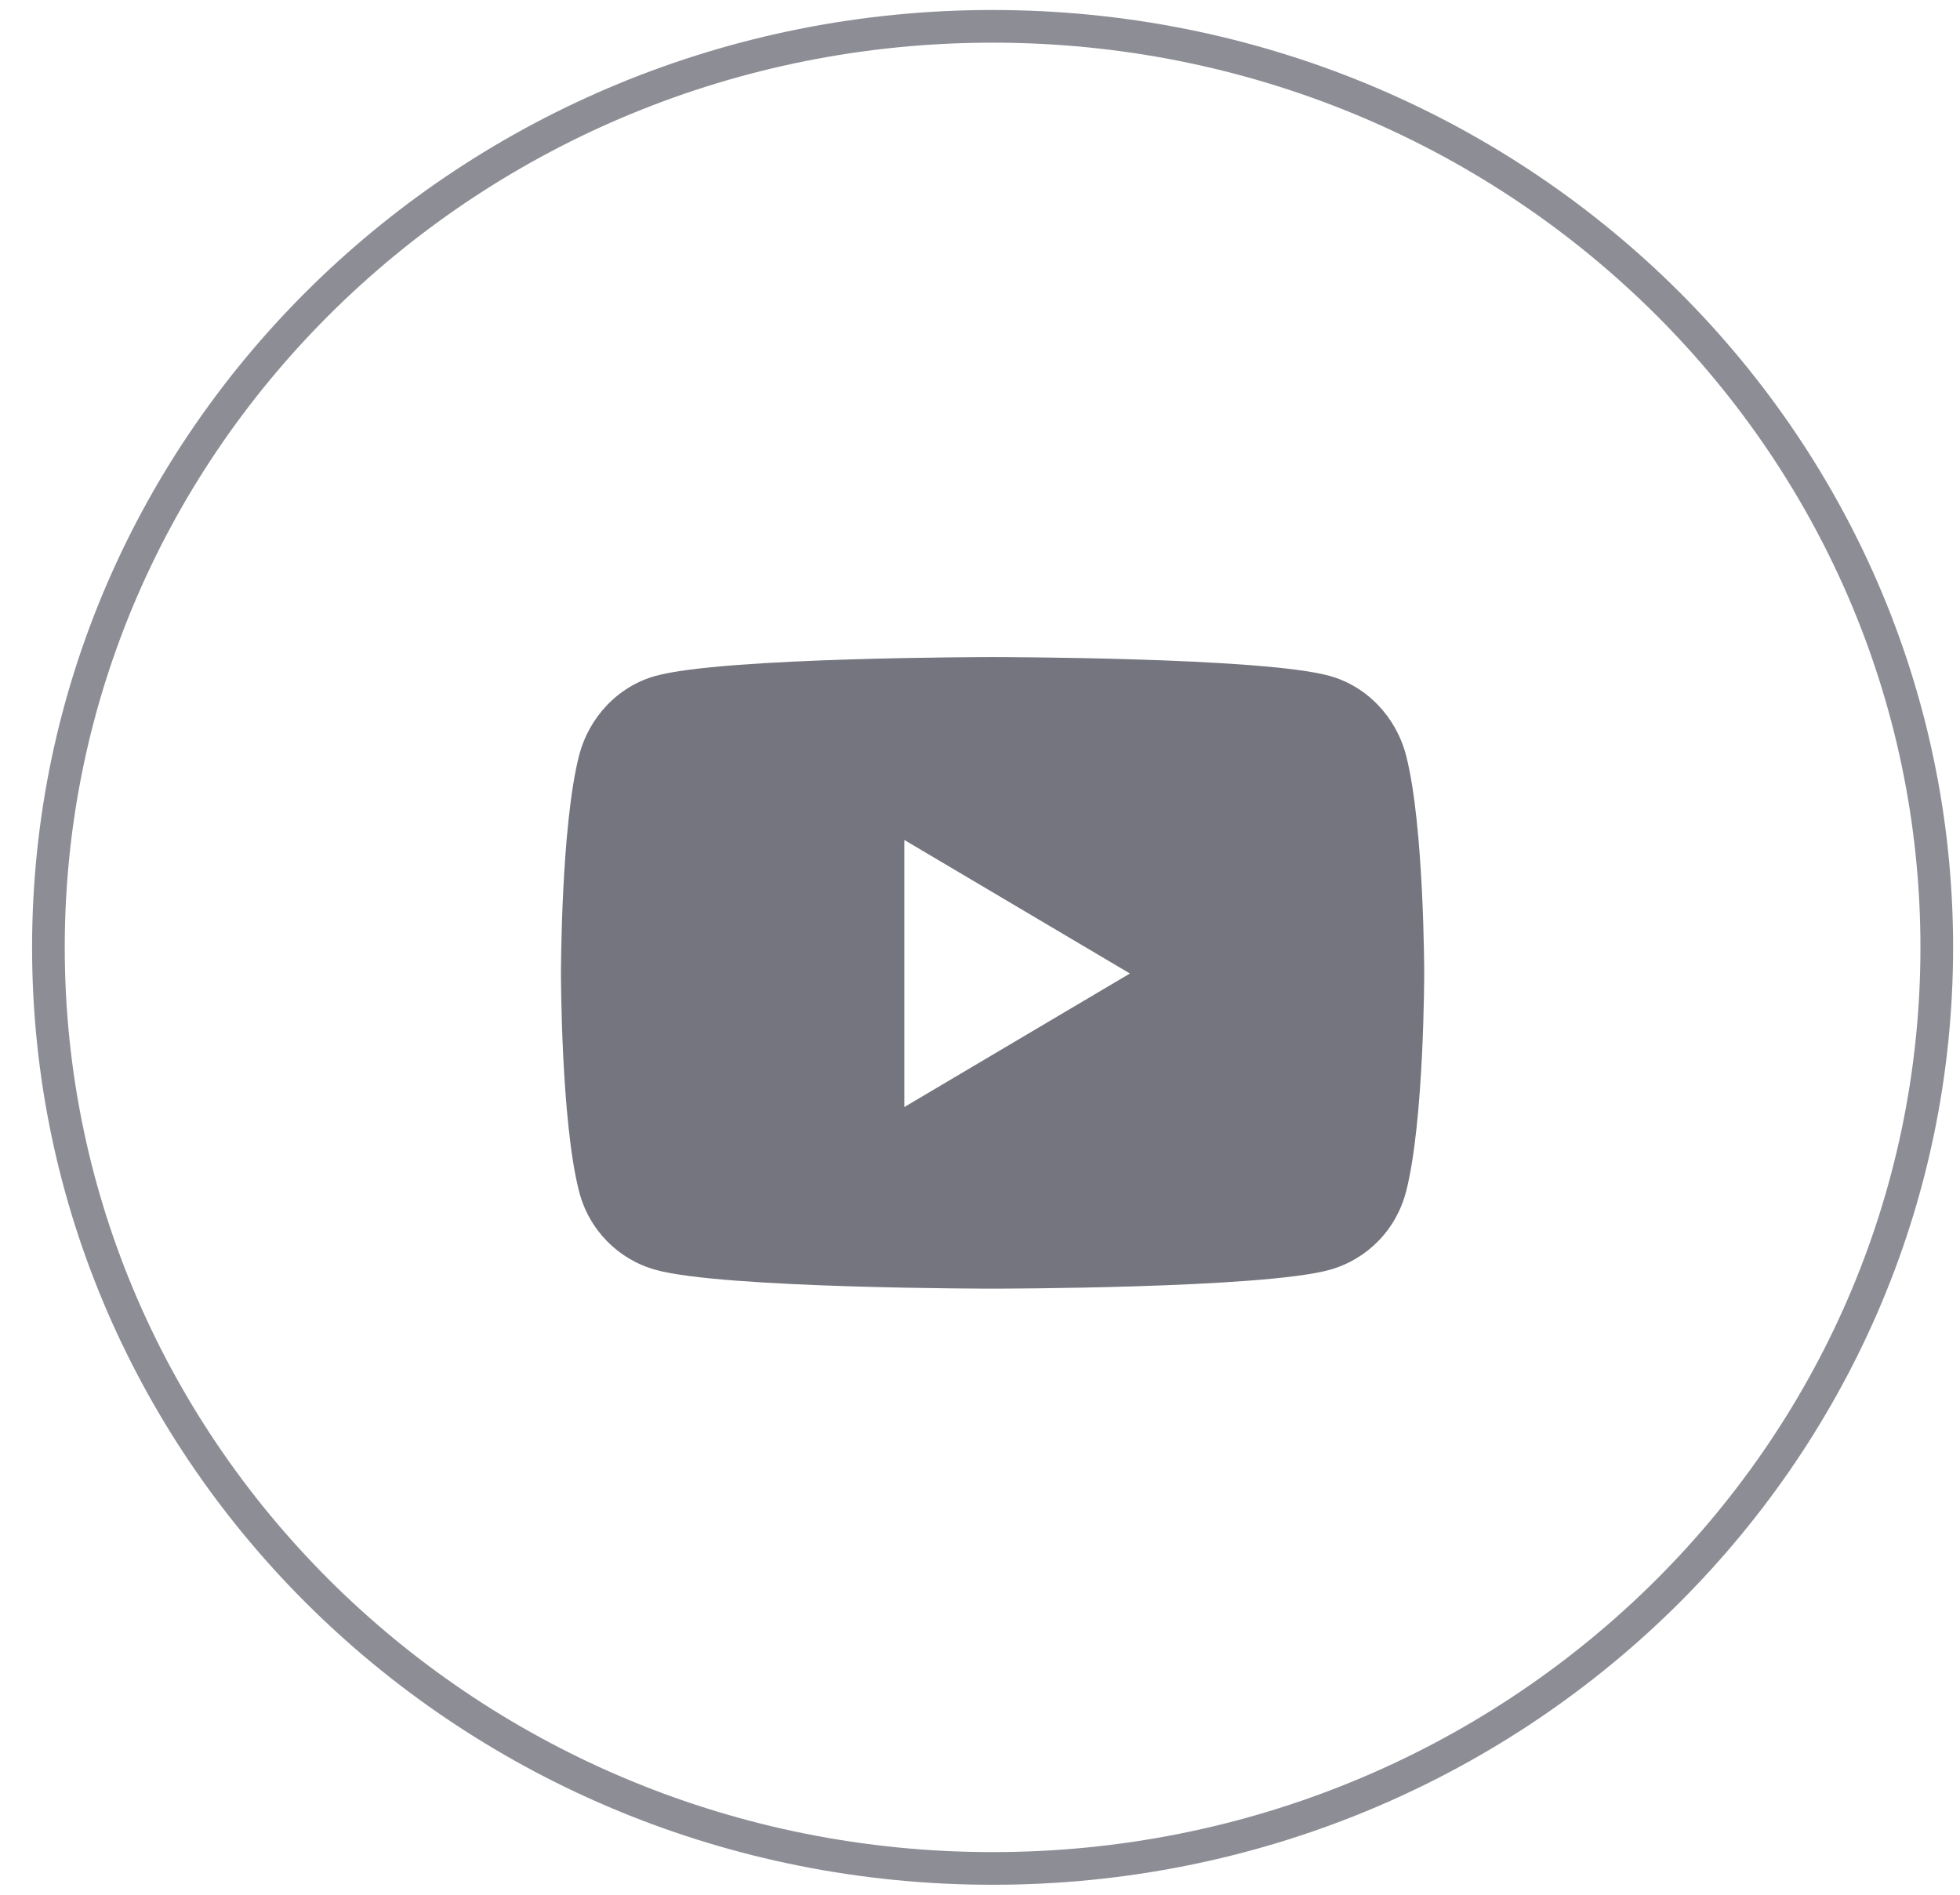
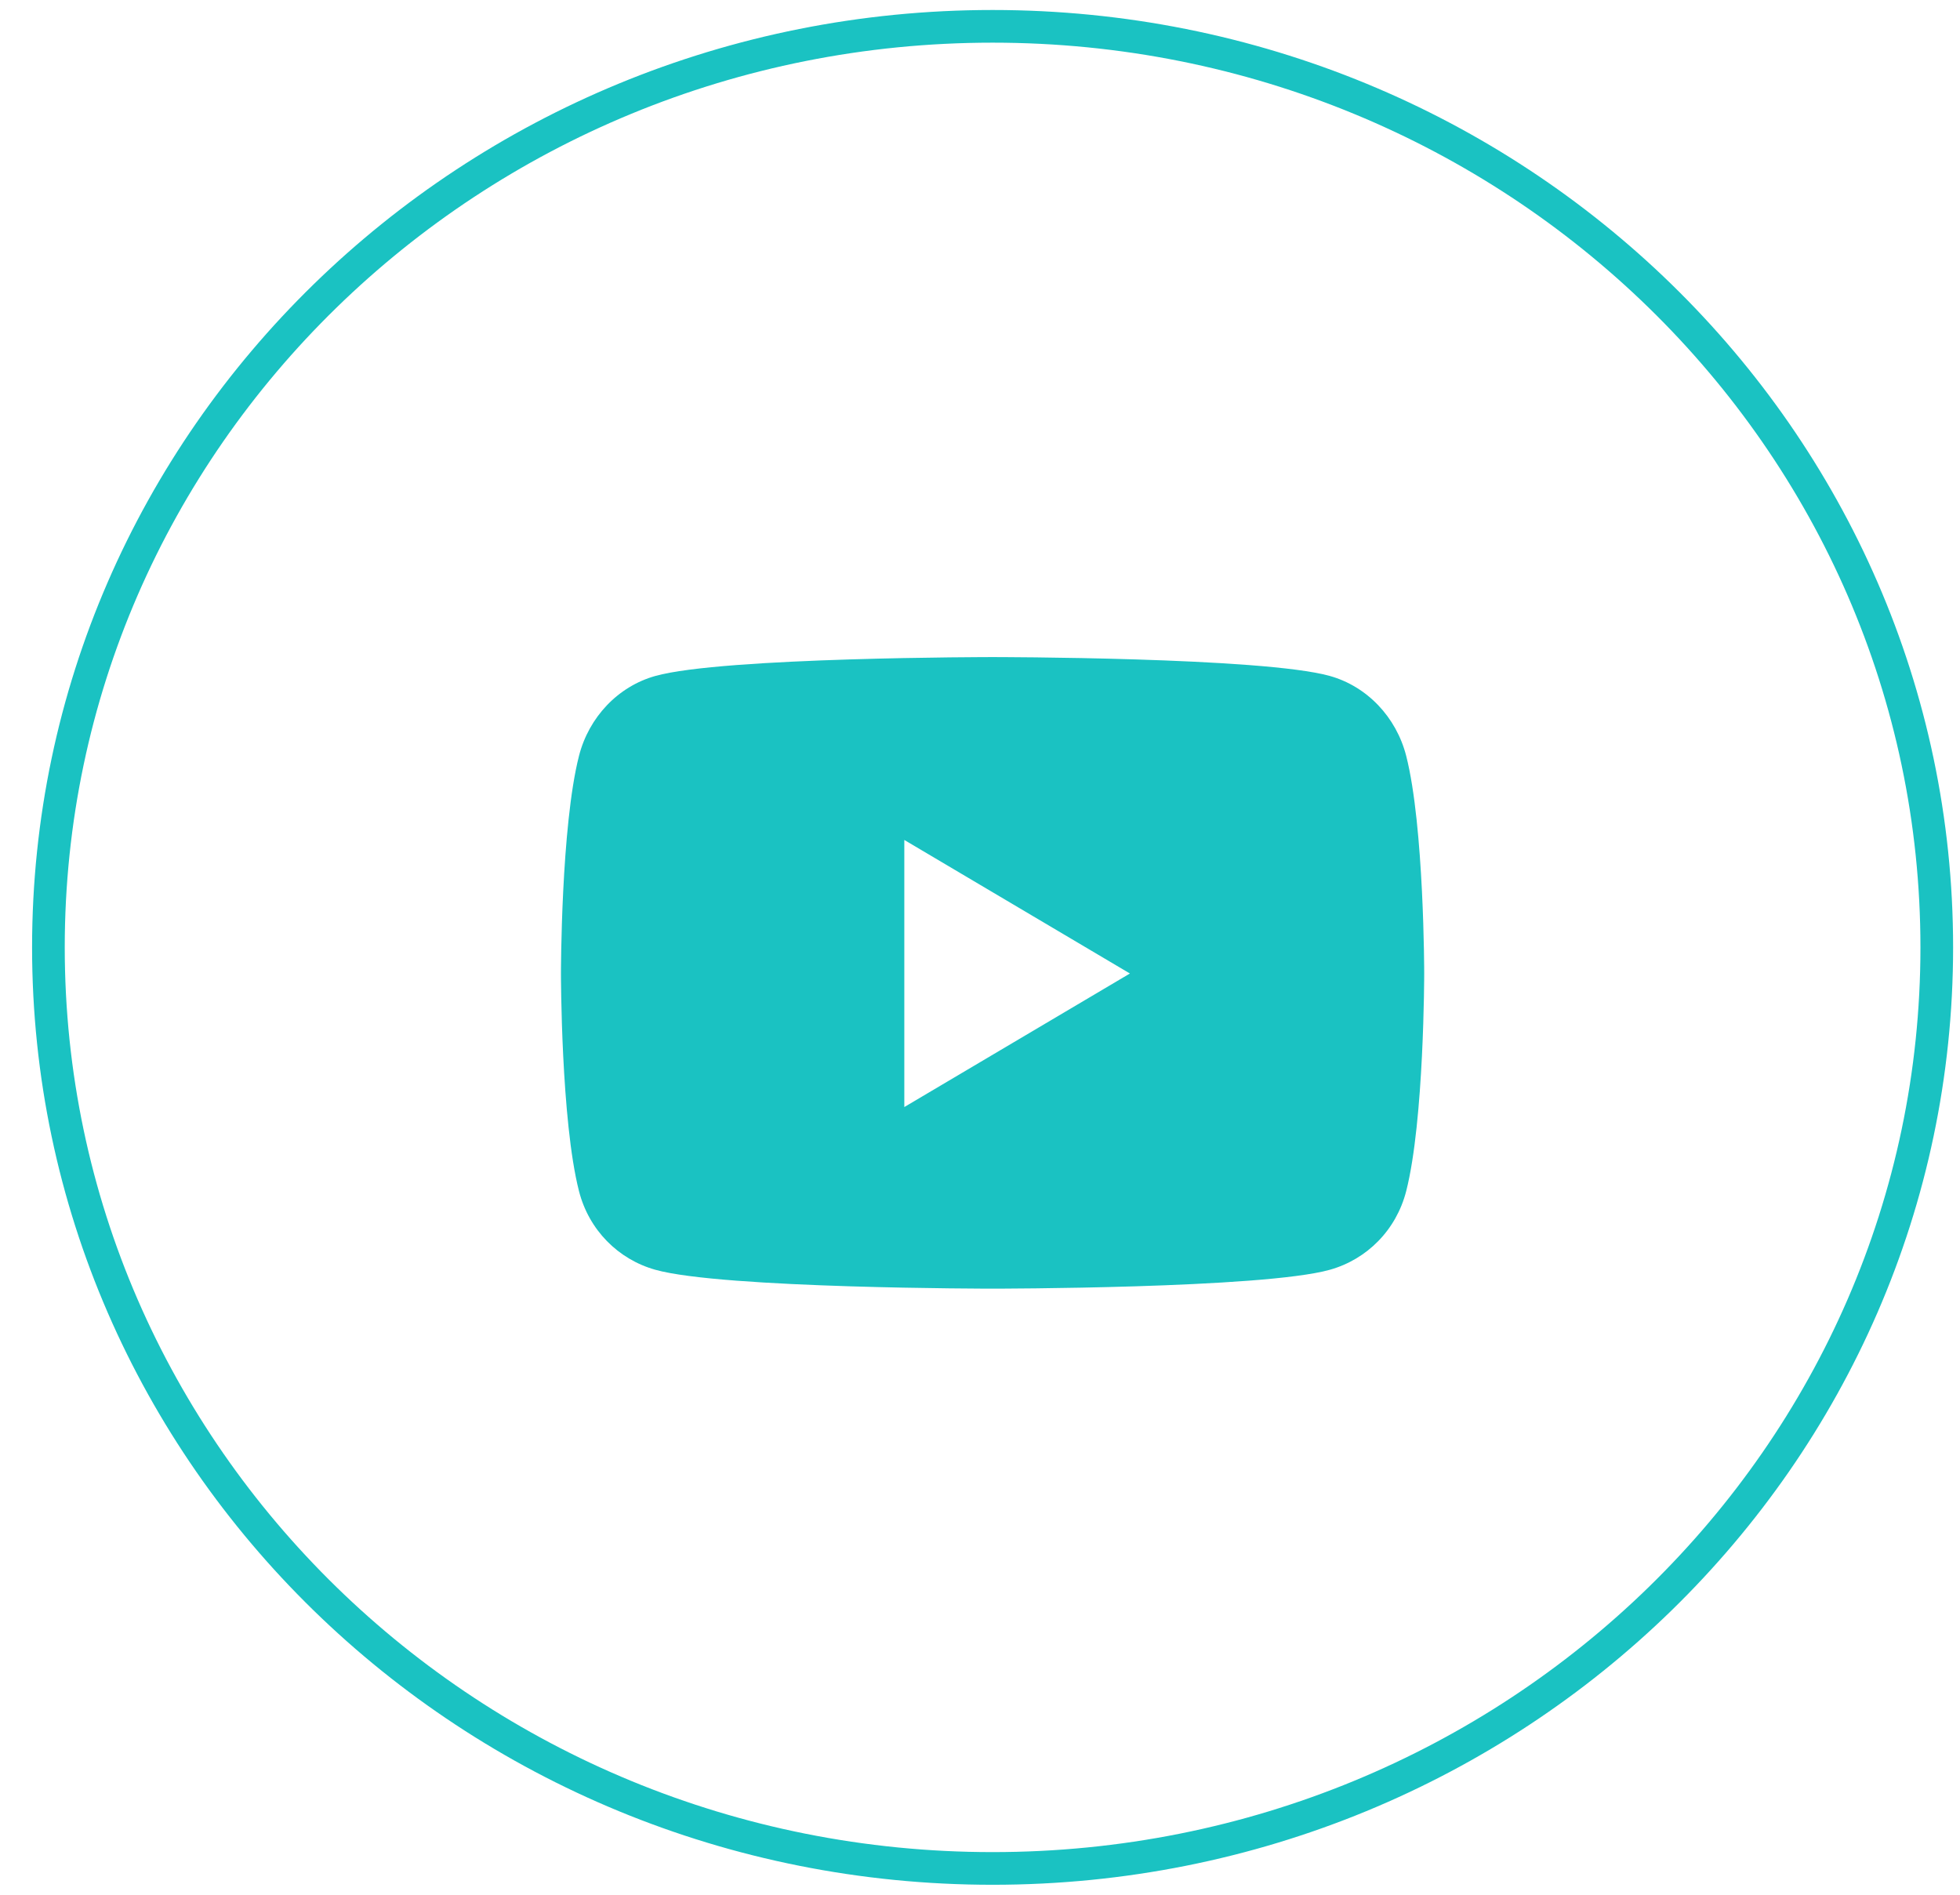
<svg xmlns="http://www.w3.org/2000/svg" width="60" height="58" viewBox="0 0 60 58" fill="none">
-   <path d="M43.047 23.139C42.743 21.948 41.846 21.01 40.71 20.692C38.648 20.114 30.385 20.114 30.385 20.114C30.385 20.114 22.122 20.114 20.061 20.692C18.924 21.01 18.028 21.948 17.724 23.139C17.172 25.297 17.172 29.8 17.172 29.8C17.172 29.8 17.172 34.303 17.724 36.461C18.028 37.652 18.924 38.55 20.061 38.869C22.122 39.447 30.385 39.447 30.385 39.447C30.385 39.447 38.648 39.447 40.71 38.869C41.846 38.55 42.743 37.652 43.047 36.461C43.598 34.303 43.598 29.8 43.598 29.8C43.598 29.8 43.598 25.297 43.047 23.139ZM27.683 33.888V25.712L34.589 29.8L27.683 33.888Z" fill="#75757F" />
-   <path d="M59.289 29C59.289 13.429 46.348 0.806 30.385 0.806C14.422 0.806 1.482 13.429 1.482 29C1.482 44.572 14.422 57.195 30.385 57.195C46.348 57.195 59.289 44.572 59.289 29Z" stroke="#81818B" stroke-opacity="0.9" />
+   <path d="M43.047 23.139C42.743 21.948 41.846 21.01 40.71 20.692C38.648 20.114 30.385 20.114 30.385 20.114C30.385 20.114 22.122 20.114 20.061 20.692C18.924 21.01 18.028 21.948 17.724 23.139C17.172 25.297 17.172 29.8 17.172 29.8C17.172 29.8 17.172 34.303 17.724 36.461C18.028 37.652 18.924 38.55 20.061 38.869C22.122 39.447 30.385 39.447 30.385 39.447C30.385 39.447 38.648 39.447 40.71 38.869C41.846 38.55 42.743 37.652 43.047 36.461C43.598 34.303 43.598 29.8 43.598 29.8C43.598 29.8 43.598 25.297 43.047 23.139ZM27.683 33.888V25.712L34.589 29.8L27.683 33.888Z" fill="#1AC2C2" />
+   <path d="M59.289 29C59.289 13.429 46.348 0.806 30.385 0.806C14.422 0.806 1.482 13.429 1.482 29C1.482 44.572 14.422 57.195 30.385 57.195C46.348 57.195 59.289 44.572 59.289 29Z" stroke="#1AC2C2" stroke-opacity="1" />
</svg>
